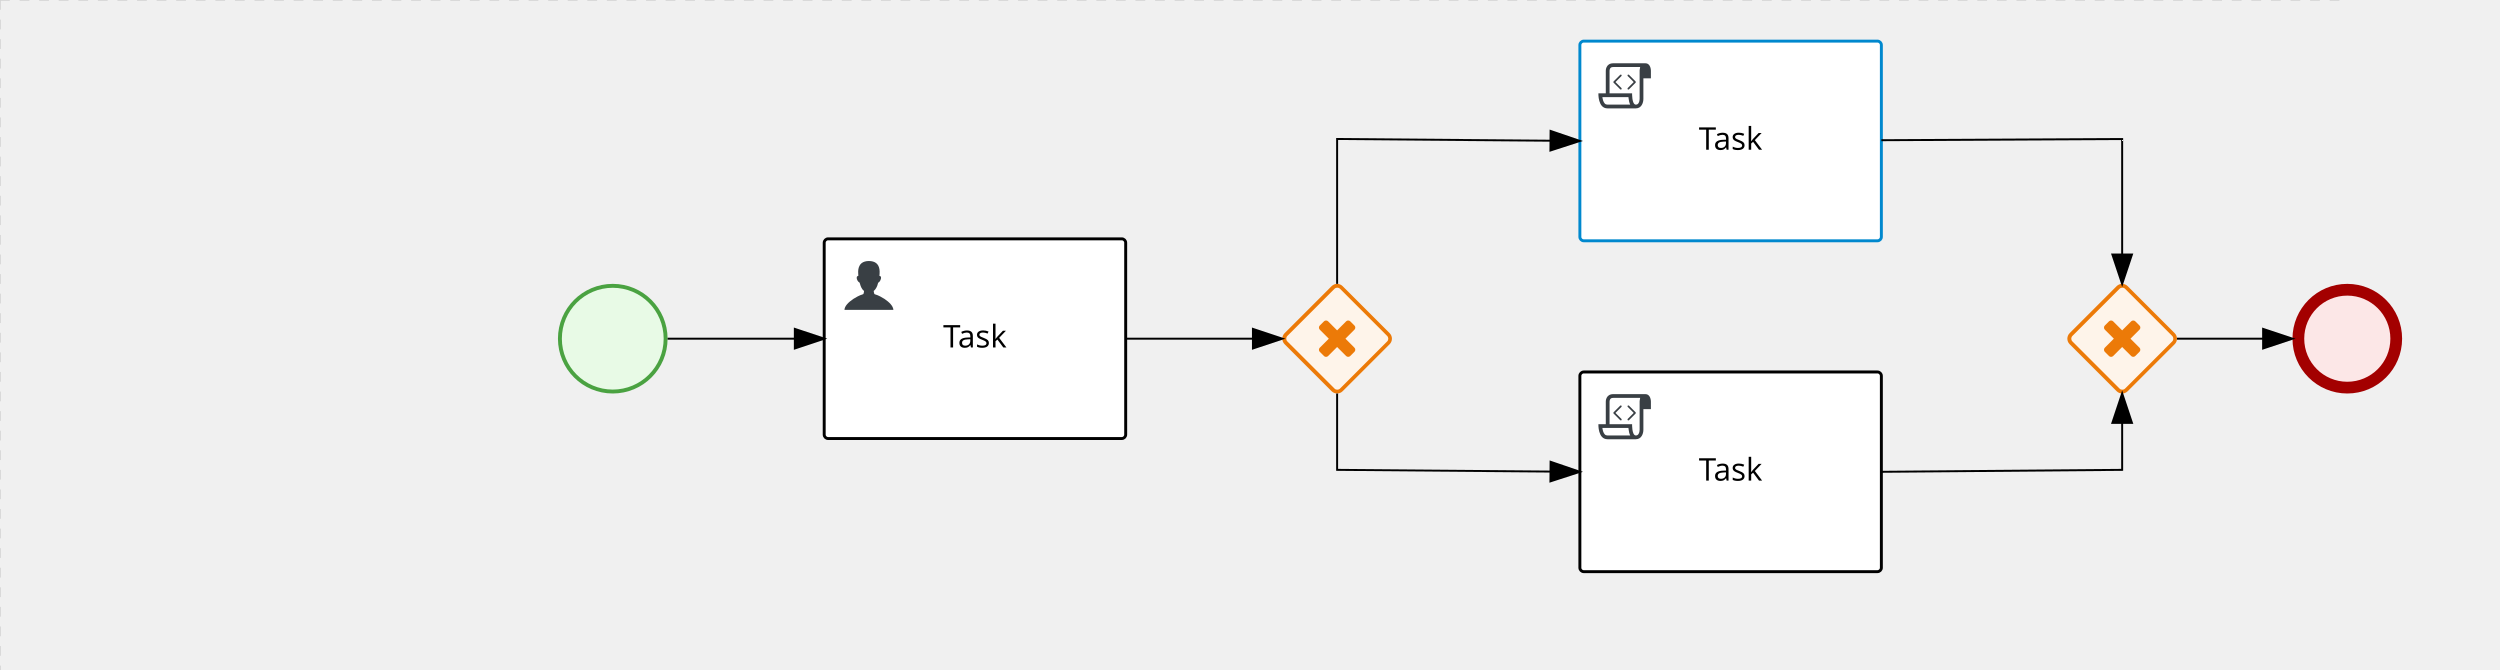
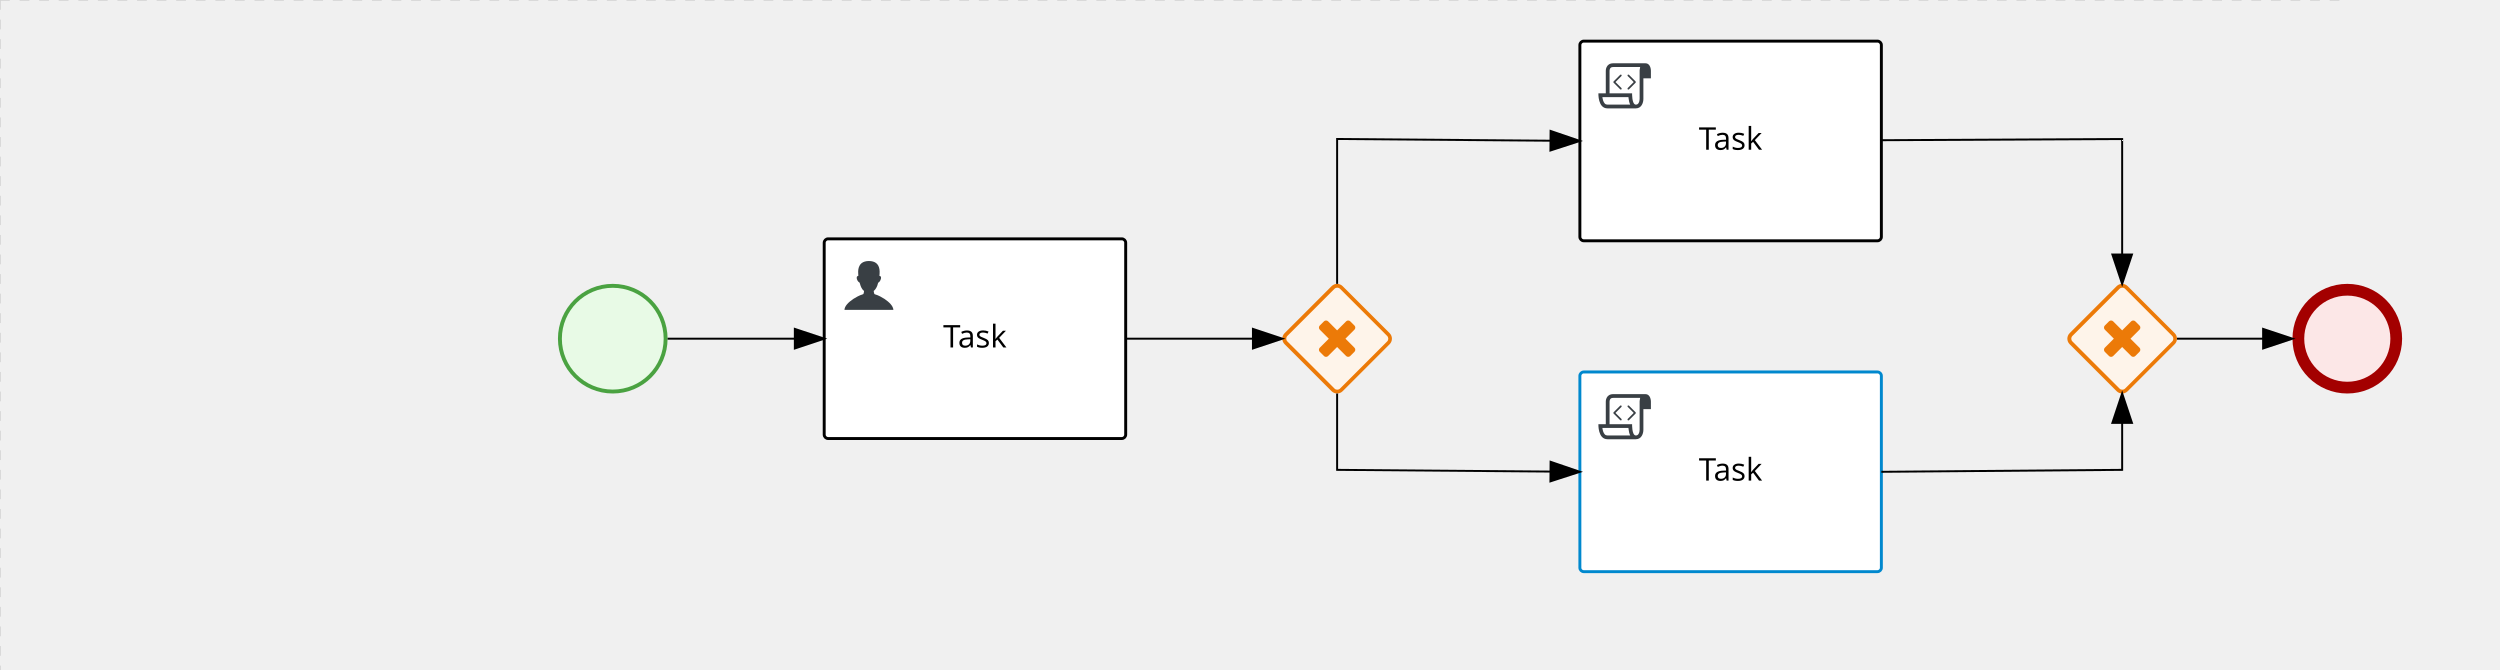
<svg xmlns="http://www.w3.org/2000/svg" version="1.1" width="1277" height="342" viewBox="0 0 1277 342">
  <defs />
  <g transform="matrix(1,0,0,1,0,0)">
    <g>
      <g>
        <g>
          <path fill="none" stroke="#d3d3d3" paint-order="fill stroke markers" d=" M 0 0 L 1200 0" stroke-miterlimit="10" stroke-opacity="0.8" stroke-dasharray="5" />
        </g>
        <g>
          <path fill="none" stroke="#d3d3d3" paint-order="fill stroke markers" d=" M 0 0 L 0 800" stroke-miterlimit="10" stroke-opacity="0.8" stroke-dasharray="5" />
        </g>
      </g>
      <g id="_B16E0531-6BAD-4BD9-BE8E-BAC9066C0CA8" bpmn2nodeid="_B16E0531-6BAD-4BD9-BE8E-BAC9066C0CA8" transform="matrix(1,0,0,1,285,145)">
        <g>
          <path fill="none" stroke="none" />
        </g>
        <g transform="matrix(0.125,0,0,0.125,0,0)">
          <g transform="matrix(1,0,0,1,0,0)">
            <path fill="#e8fae6" stroke="none" id="_B16E0531-6BAD-4BD9-BE8E-BAC9066C0CA8?shapeType=BACKGROUND" paint-order="stroke fill markers" d=" M 0 0 M 444 224 C 444 263.9 434.2 300.8 414.4 334.5 C 394.7 368.2 368 394.9 334.4 414.5 C 300.8 434.1 263.9 444 224 444 C 184.1 444 147.2 434.2 113.5 414.4 C 79.8 394.7 53.1 368 33.5 334.4 C 13.9 300.8 4 263.9 4 224 C 4 184.1 13.8 147.2 33.6 113.5 C 53.4 79.8 80.1 53.1 113.6 33.5 C 147.1 13.9 184.1 4 224 4 C 263.9 4 300.8 13.8 334.5 33.6 C 368.2 53.4 394.9 80.1 414.5 113.6 C 434.1 147.1 444 184.1 444 224 Z" />
          </g>
          <g>
            <g transform="matrix(1,0,0,1,0,0)">
              <g transform="matrix(1,0,0,1,0,0)">
                <path fill="#4aa241" stroke="none" id="_B16E0531-6BAD-4BD9-BE8E-BAC9066C0CA8?shapeType=BORDER&amp;renderType=FILL" paint-order="stroke fill markers" d=" M 0 0 M 224 0 C 100.3 0 0 100.3 0 224 C 0 347.7 100.3 448 224 448 C 347.7 448 448 347.7 448 224 C 448 100.3 347.7 0 224 0 Z M 0 0 M 224 432 C 109.1 432 16 338.9 16 224 C 16 109.1 109.1 16 224 16 C 338.9 16 432 109.1 432 224 C 432 338.9 338.9 432 224 432 Z" />
              </g>
            </g>
          </g>
        </g>
        <g transform="matrix(1,0,0,1,28,61)" />
      </g>
      <g id="_3488CC6B-54C9-4573-AEAE-C71DB5ADD85A" bpmn2nodeid="_3488CC6B-54C9-4573-AEAE-C71DB5ADD85A" transform="matrix(1,0,0,1,421,122)">
        <g>
          <path fill="none" stroke="none" />
        </g>
        <g transform="matrix(1,0,0,1,0,0)">
          <path fill="#ffffff" stroke="none" id="_3488CC6B-54C9-4573-AEAE-C71DB5ADD85A?shapeType=BACKGROUND" paint-order="stroke fill markers" d=" M 2 0 L 152 0 L 152 0 A 2 2 0 0 1 154 2 L 154 100 L 154 100 A 2 2 0 0 1 152 102 L 2 102 L 2 102 A 2 2 0 0 1 0 100 L 0 2 L 0 2 A 2 2 0 0 1 2 0 Z" />
        </g>
        <g transform="matrix(1,0,0,1,0,0)">
          <path fill="none" stroke="rgb(0,0,0)" id="_3488CC6B-54C9-4573-AEAE-C71DB5ADD85A?shapeType=BORDER&amp;renderType=STROKE" paint-order="fill stroke markers" d=" M 2 0 L 152 0 L 152 0 A 2 2 0 0 1 154 2 L 154 100 L 154 100 A 2 2 0 0 1 152 102 L 2 102 L 2 102 A 2 2 0 0 1 0 100 L 0 2 L 0 2 A 2 2 0 0 1 2 0 Z" stroke-miterlimit="10" stroke-width="1.5" stroke-dasharray="" />
        </g>
        <g>
          <g transform="matrix(0.06,0,0,0.06,9.4,9.4)">
            <g transform="matrix(1,0,0,1,0,0)">
              <path fill="#393f44" stroke="none" id="_3488CC6B-54C9-4573-AEAE-C71DB5ADD85Aundefined" paint-order="stroke fill markers" d=" M 0 0 M 16 445.21 C 16 440.869 18.784 431.129 22.001 424.217 C 35.768 394.64 77.283 359.28 129 333.084 C 144.516 325.224 157.347 319.964 167.807 317.174 C 171.932 316.074 175.729 314.414 176.525 313.363 C 178.894 310.234 180.914 302.908 181.727 294.5 L 182.5 286.5 L 178.507 283.455 C 166.303 274.146 154.284 251.678 148.04 226.5 C 145.611 216.707 145.056 215.462 142.984 215.158 C 141.703 214.97 138.083 212.243 134.939 209.099 C 123.233 197.393 116.891 177.376 121.44 166.49 C 123.002 162.751 128.155 159.01 131.75 159.004 C 134.448 159 134.471 158.603 132.914 138.788 C 130.927 113.496 134.279 92.265 143.132 74.076 C 152.232 55.38 167.569 42.882 189.049 36.66 C 210.203 30.532 237.797 30.532 258.951 36.66 C 300.042 48.563 318.958 83.806 314.955 141 C 314.32 150.075 313.624 157.788 313.409 158.14 C 313.194 158.493 314.575 159.073 316.479 159.43 C 328.929 161.766 330.986 177.018 321.496 196.621 C 316.903 206.109 309.357 214.508 304.817 215.185 C 303.023 215.453 302.293 217.146 299.943 226.5 C 296.659 239.567 294.474 245.305 287.948 257.995 C 282.491 268.606 273.035 281.109 268.108 284.229 L 264.871 286.278 L 265.518 292.889 C 266.345 301.33 268.639 309.871 270.877 312.837 C 272.067 314.415 275.002 315.79 280.063 317.139 C 291.069 320.075 303.617 325.274 321 334.102 C 369.815 358.891 410.848 393.758 425.032 422.5 C 429.07 430.682 432 440.232 432 445.21 L 432 448 L 224 448 L 16 448 L 16 445.21 Z" />
            </g>
          </g>
        </g>
        <g transform="matrix(1,0,0,1,4.04,13.68)">
          <g transform="matrix(0.04,0,0,0.04,63.36,69.12)">
            <g transform="matrix(1,0,0,1,0,0)">
              <path fill="none" stroke="none" />
            </g>
            <g transform="matrix(1,0,0,1,0,0)">
              <path fill="none" stroke="none" />
            </g>
          </g>
        </g>
        <g transform="matrix(1,0,0,1,60.75,43.5)">
          <text fill="#000000" stroke="none" font-family="Open Sans" font-size="12pt" font-style="normal" font-weight="normal" text-decoration="normal" x="16.25" y="12" text-anchor="middle" dominant-baseline="alphabetic">Task</text>
        </g>
      </g>
      <g id="_F3CA0ABA-FD7F-415A-B807-816FF23F39E7" bpmn2nodeid="_F3CA0ABA-FD7F-415A-B807-816FF23F39E7" transform="matrix(1,0,0,1,655,145)">
        <g>
          <path fill="none" stroke="none" />
        </g>
        <g transform="matrix(0.125,0,0,0.125,0,0)">
          <g transform="matrix(1,0,0,1,0,0)">
            <path fill="#fef4ea" stroke="none" id="_F3CA0ABA-FD7F-415A-B807-816FF23F39E7?shapeType=BACKGROUND" paint-order="stroke fill markers" d=" M 0 0 M 224.4 4.3 C 216.4 4.3 208.4 7.3 202.3 13.4 L 13.5 202.2 C 1.3 214.4 1.3 234.2 13.5 246.4 L 202.2 435.1 C 208.3 441.2 216.4 444.2 224.3 444.2 C 232.2 444.2 240.3 441.2 246.4 435.1 L 435.1 246.4 C 447.3 234.2 447.3 214.4 435.1 202.2 L 246.5 13.4 C 240.4 7.3 232.4 4.3 224.4 4.3 L 224.4 4.3 Z" />
          </g>
          <g>
            <g transform="matrix(1,0,0,1,0,0)">
              <g transform="matrix(1,0,0,1,0,0)">
                <path fill="rgb(236,122,8)" stroke="none" id="_F3CA0ABA-FD7F-415A-B807-816FF23F39E7?shapeType=BORDER&amp;renderType=FILL" paint-order="stroke fill markers" d=" M 0 0 M 20.8 212.7 L 213.3 20.2 C 219.6 13.9 229.7 13.9 235.9 20.2 L 428.4 212.7 C 434.7 219 434.7 229.1 428.4 235.3 L 235.9 427.8 C 229.6 434.1 219.5 434.1 213.3 427.8 L 20.8 235.3 C 14.5 229.1 14.5 218.9 20.8 212.7 L 20.8 212.7 Z M 0 0 M 0 224 C 0 232.1 3.1 240.3 9.3 246.5 L 201.5 438.7 C 213.9 451.1 234.1 451.1 246.5 438.7 L 438.7 246.5 C 444.9 240.3 448 232.1 448 224 C 448 215.9 444.9 207.7 438.7 201.5 L 246.5 9.3 C 234.1 -3.1 213.9 -3.1 201.5 9.3 L 9.3 201.5 C 3.1 207.7 0 215.9 0 224 L 0 224 Z" />
              </g>
            </g>
          </g>
          <g>
            <g transform="matrix(1,0,0,1,0,0)">
              <g transform="matrix(1,0,0,1,0,0)">
                <path fill="#ec7a08" stroke="none" id="_F3CA0ABA-FD7F-415A-B807-816FF23F39E7undefined" paint-order="stroke fill markers" d=" M 0 0 M 298.2 269.2 C 298.2 272.6 297.1 275.3 294.7 277.7 L 277.7 294.7 C 275.3 297.1 272.6 298.2 269.2 298.2 C 265.8 298.2 263.1 297.1 260.7 294.7 L 224 258 L 187.2 294.8 C 184.8 297.2 182.1 298.3 178.7 298.3 C 175.3 298.3 172.6 297.2 170.2 294.8 L 153.2 277.8 C 150.8 275.4 149.7 272.7 149.7 269.3 C 149.7 265.9 150.8 263.2 153.2 260.8 L 190 224 L 153.2 187.2 C 150.8 184.8 149.7 182 149.7 178.7 C 149.7 175.3 150.8 172.5 153.2 170.2 L 170.2 153.2 C 172.6 150.8 175.3 149.7 178.7 149.7 C 182.1 149.7 184.8 150.8 187.2 153.2 L 224 190 L 260.8 153.2 C 263.2 150.8 265.9 149.7 269.3 149.7 C 272.7 149.7 275.4 150.8 277.8 153.2 L 294.8 170.2 C 297.2 172.5 298.3 175.3 298.3 178.7 C 298.3 182 297.2 184.8 294.8 187.2 L 258 224 L 294.8 260.8 C 297.1 263.1 298.2 265.9 298.2 269.2 Z" />
              </g>
            </g>
          </g>
        </g>
        <g transform="matrix(1,0,0,1,28,61)" />
      </g>
      <g id="_94B9FCB8-E47E-4770-9DE4-65247D0C63B0" bpmn2nodeid="_94B9FCB8-E47E-4770-9DE4-65247D0C63B0">
        <g>
          <path fill="none" stroke="#000000" paint-order="fill stroke markers" d=" M 341 173 L 406 173" stroke-miterlimit="10" stroke-dasharray="" />
        </g>
        <g transform="matrix(1,0,0,1,341,173)" />
        <g transform="matrix(6.123233995736766e-17,1,-1,6.123233995736766e-17,421,168)">
          <path fill="#000000" stroke="#000000" paint-order="fill stroke markers" d=" M 10 15 L 0 15 L 5 0 Z" stroke-miterlimit="10" stroke-dasharray="" />
        </g>
        <g transform="matrix(1,0,0,1,341,163)" />
      </g>
      <g id="_8730A65C-6EEF-42D1-A1F2-927EF3B77BA8" bpmn2nodeid="_8730A65C-6EEF-42D1-A1F2-927EF3B77BA8">
        <g>
          <path fill="none" stroke="#000000" paint-order="fill stroke markers" d=" M 575 173 L 640 173" stroke-miterlimit="10" stroke-dasharray="" />
        </g>
        <g transform="matrix(1,0,0,1,575,173)" />
        <g transform="matrix(6.123233995736766e-17,1,-1,6.123233995736766e-17,655,168)">
          <path fill="#000000" stroke="#000000" paint-order="fill stroke markers" d=" M 10 15 L 0 15 L 5 0 Z" stroke-miterlimit="10" stroke-dasharray="" />
        </g>
        <g transform="matrix(1,0,0,1,575,163)" />
      </g>
      <g transform="matrix(1,0,0,1,285,145)" />
      <g transform="matrix(1,0,0,1,655,145)" />
      <g id="_064DED06-6685-481E-8501-87D9F20008C6" bpmn2nodeid="_064DED06-6685-481E-8501-87D9F20008C6" transform="matrix(1,0,0,1,1056,145)">
        <g>
          <path fill="none" stroke="none" />
        </g>
        <g transform="matrix(0.125,0,0,0.125,0,0)">
          <g transform="matrix(1,0,0,1,0,0)">
            <path fill="#fef4ea" stroke="none" id="_064DED06-6685-481E-8501-87D9F20008C6?shapeType=BACKGROUND" paint-order="stroke fill markers" d=" M 0 0 M 224.4 4.3 C 216.4 4.3 208.4 7.3 202.3 13.4 L 13.5 202.2 C 1.3 214.4 1.3 234.2 13.5 246.4 L 202.2 435.1 C 208.3 441.2 216.4 444.2 224.3 444.2 C 232.2 444.2 240.3 441.2 246.4 435.1 L 435.1 246.4 C 447.3 234.2 447.3 214.4 435.1 202.2 L 246.5 13.4 C 240.4 7.3 232.4 4.3 224.4 4.3 L 224.4 4.3 Z" />
          </g>
          <g>
            <g transform="matrix(1,0,0,1,0,0)">
              <g transform="matrix(1,0,0,1,0,0)">
                <path fill="rgb(236,122,8)" stroke="none" id="_064DED06-6685-481E-8501-87D9F20008C6?shapeType=BORDER&amp;renderType=FILL" paint-order="stroke fill markers" d=" M 0 0 M 20.8 212.7 L 213.3 20.2 C 219.6 13.9 229.7 13.9 235.9 20.2 L 428.4 212.7 C 434.7 219 434.7 229.1 428.4 235.3 L 235.9 427.8 C 229.6 434.1 219.5 434.1 213.3 427.8 L 20.8 235.3 C 14.5 229.1 14.5 218.9 20.8 212.7 L 20.8 212.7 Z M 0 0 M 0 224 C 0 232.1 3.1 240.3 9.3 246.5 L 201.5 438.7 C 213.9 451.1 234.1 451.1 246.5 438.7 L 438.7 246.5 C 444.9 240.3 448 232.1 448 224 C 448 215.9 444.9 207.7 438.7 201.5 L 246.5 9.3 C 234.1 -3.1 213.9 -3.1 201.5 9.3 L 9.3 201.5 C 3.1 207.7 0 215.9 0 224 L 0 224 Z" />
              </g>
            </g>
          </g>
          <g>
            <g transform="matrix(1,0,0,1,0,0)">
              <g transform="matrix(1,0,0,1,0,0)">
                <path fill="#ec7a08" stroke="none" id="_064DED06-6685-481E-8501-87D9F20008C6undefined" paint-order="stroke fill markers" d=" M 0 0 M 298.2 269.2 C 298.2 272.6 297.1 275.3 294.7 277.7 L 277.7 294.7 C 275.3 297.1 272.6 298.2 269.2 298.2 C 265.8 298.2 263.1 297.1 260.7 294.7 L 224 258 L 187.2 294.8 C 184.8 297.2 182.1 298.3 178.7 298.3 C 175.3 298.3 172.6 297.2 170.2 294.8 L 153.2 277.8 C 150.8 275.4 149.7 272.7 149.7 269.3 C 149.7 265.9 150.8 263.2 153.2 260.8 L 190 224 L 153.2 187.2 C 150.8 184.8 149.7 182 149.7 178.7 C 149.7 175.3 150.8 172.5 153.2 170.2 L 170.2 153.2 C 172.6 150.8 175.3 149.7 178.7 149.7 C 182.1 149.7 184.8 150.8 187.2 153.2 L 224 190 L 260.8 153.2 C 263.2 150.8 265.9 149.7 269.3 149.7 C 272.7 149.7 275.4 150.8 277.8 153.2 L 294.8 170.2 C 297.2 172.5 298.3 175.3 298.3 178.7 C 298.3 182 297.2 184.8 294.8 187.2 L 258 224 L 294.8 260.8 C 297.1 263.1 298.2 265.9 298.2 269.2 Z" />
              </g>
            </g>
          </g>
        </g>
        <g transform="matrix(1,0,0,1,28,61)" />
      </g>
      <g transform="matrix(1,0,0,1,1056,145)" />
      <g id="_8E5857BF-8042-40F7-8B92-0F995D340C83" bpmn2nodeid="_8E5857BF-8042-40F7-8B92-0F995D340C83" transform="matrix(1,0,0,1,1171,145)">
        <g>
          <path fill="none" stroke="none" />
        </g>
        <g transform="matrix(0.125,0,0,0.125,0,0)">
          <g transform="matrix(1,0,0,1,0,0)">
            <path fill="#fce7e7" stroke="none" id="_8E5857BF-8042-40F7-8B92-0F995D340C83?shapeType=BACKGROUND" paint-order="stroke fill markers" d=" M 0 0 M 444 224 C 444 263.9 434.2 300.8 414.4 334.5 C 394.7 368.2 368 394.9 334.4 414.5 C 300.8 434.1 263.9 444 224 444 C 184.1 444 147.2 434.2 113.5 414.4 C 79.8 394.7 53.1 368 33.5 334.4 C 13.9 300.8 4 263.9 4 224 C 4 184.1 13.8 147.2 33.6 113.5 C 53.4 79.8 80.1 53.1 113.6 33.5 C 147.1 13.9 184.1 4 224 4 C 263.9 4 300.8 13.8 334.5 33.6 C 368.2 53.4 394.9 80.1 414.5 113.6 C 434.1 147.1 444 184.1 444 224 Z" />
          </g>
          <g>
            <g transform="matrix(1,0,0,1,0,0)">
              <g transform="matrix(1,0,0,1,0,0)">
                <path fill="rgb(163,0,0)" stroke="none" id="_8E5857BF-8042-40F7-8B92-0F995D340C83?shapeType=BORDER&amp;renderType=FILL" paint-order="stroke fill markers" d=" M 0 0 M 224 0 C 100.3 0 0 100.3 0 224 C 0 347.7 100.3 448 224 448 C 347.7 448 448 347.7 448 224 C 448 100.3 347.7 0 224 0 Z M 0 0 M 224 400 C 126.8 400 48 321.2 48 224 C 48 126.8 126.8 48 224 48 C 321.2 48 400 126.8 400 224 C 400 321.2 321.2 400 224 400 Z" />
              </g>
            </g>
          </g>
        </g>
        <g transform="matrix(1,0,0,1,28,61)" />
      </g>
      <g id="_B1AA394A-5BA2-48FD-B063-DD875115773B" bpmn2nodeid="_B1AA394A-5BA2-48FD-B063-DD875115773B">
        <g>
          <path fill="none" stroke="#000000" paint-order="fill stroke markers" d=" M 1112 173 L 1156 173" stroke-miterlimit="10" stroke-dasharray="" />
        </g>
        <g transform="matrix(1,0,0,1,1112,173)" />
        <g transform="matrix(6.123233995736766e-17,1,-1,6.123233995736766e-17,1171,168)">
          <path fill="#000000" stroke="#000000" paint-order="fill stroke markers" d=" M 10 15 L 0 15 L 5 0 Z" stroke-miterlimit="10" stroke-dasharray="" />
        </g>
        <g transform="matrix(1,0,0,1,1112,163)" />
      </g>
      <g transform="matrix(1,0,0,1,1171,145)" />
      <g id="_DA23A57D-292D-4261-BDF8-081614D1EF1C" bpmn2nodeid="_DA23A57D-292D-4261-BDF8-081614D1EF1C" transform="matrix(1,0,0,1,807,21)">
        <g>
          <path fill="none" stroke="none" />
        </g>
        <g transform="matrix(1,0,0,1,0,0)">
          <path fill="#ffffff" stroke="none" id="_DA23A57D-292D-4261-BDF8-081614D1EF1C?shapeType=BACKGROUND" paint-order="stroke fill markers" d=" M 2 0 L 152 0 L 152 0 A 2 2 0 0 1 154 2 L 154 100 L 154 100 A 2 2 0 0 1 152 102 L 2 102 L 2 102 A 2 2 0 0 1 0 100 L 0 2 L 0 2 A 2 2 0 0 1 2 0 Z" />
        </g>
        <g transform="matrix(1,0,0,1,0,0)">
-           <path fill="none" stroke="rgb(0,136,206)" id="_DA23A57D-292D-4261-BDF8-081614D1EF1C?shapeType=BORDER&amp;renderType=STROKE" paint-order="fill stroke markers" d=" M 2 0 L 152 0 L 152 0 A 2 2 0 0 1 154 2 L 154 100 L 154 100 A 2 2 0 0 1 152 102 L 2 102 L 2 102 A 2 2 0 0 1 0 100 L 0 2 L 0 2 A 2 2 0 0 1 2 0 Z" stroke-miterlimit="10" stroke-width="1.5" stroke-dasharray="" />
+           <path fill="none" stroke="rgb(0,0,0)" id="_DA23A57D-292D-4261-BDF8-081614D1EF1C?shapeType=BORDER&amp;renderType=STROKE" paint-order="fill stroke markers" d=" M 2 0 L 152 0 L 152 0 A 2 2 0 0 1 154 2 L 154 100 L 154 100 A 2 2 0 0 1 152 102 L 2 102 L 2 102 A 2 2 0 0 1 0 100 L 0 2 L 0 2 A 2 2 0 0 1 2 0 Z" stroke-miterlimit="10" stroke-width="1.5" stroke-dasharray="" />
        </g>
        <g>
          <g transform="matrix(0.06,0,0,0.06,9.4,9.4)">
            <g transform="matrix(1,0,0,1,0,0)">
              <path fill="#393f44" stroke="none" id="_DA23A57D-292D-4261-BDF8-081614D1EF1Cundefined" paint-order="stroke fill markers" d=" M 0 0 M 197.3 130.2 C 194.4 127.3 189.6 127.3 186.7 130.2 L 130.2 186.7 C 127.3 189.6 127.3 194.4 130.2 197.3 L 186.7 253.8 C 188.1 255.3 190.1 256 192 256 C 193.9 256 195.9 255.3 197.3 253.7 C 200.2 250.8 200.2 246 197.3 243.1 L 146.2 192 L 197.3 140.8 C 200.2 137.9 200.2 133.1 197.3 130.2 Z" />
            </g>
            <g transform="matrix(1,0,0,1,0,0)">
              <path fill="#393f44" stroke="none" id="_DA23A57D-292D-4261-BDF8-081614D1EF1Cundefined" paint-order="stroke fill markers" d=" M 0 0 M 261.3 130.2 C 258.4 127.3 253.6 127.3 250.7 130.2 C 247.8 133.1 247.8 137.9 250.7 140.8 L 301.8 191.9 L 250.7 243 C 247.8 245.9 247.8 250.7 250.7 253.6 C 252.1 255.3 254.1 256 256 256 C 257.9 256 259.9 255.3 261.3 253.8 L 317.8 197.3 C 320.7 194.4 320.7 189.6 317.8 186.7 L 261.3 130.2 Z" />
            </g>
            <g transform="matrix(1,0,0,1,0,0)">
              <path fill="#393f44" stroke="none" id="_DA23A57D-292D-4261-BDF8-081614D1EF1Cundefined" paint-order="stroke fill markers" d=" M 0 0 M 400 32 C 400 32 152.8 32 128 32 C 62 32 64 96 64 96 L 64 288 L 1 288 C 1 288 -4 416 78 416 L 320 416 C 368 416 384 368 384 336 C 384 314.2 384 224.4 384 160 L 448 160 L 448 96 C 448 96 449 32 400 32 Z M 0 0 M 78 383.9 C 68.5 383.9 61.6 381.1 55.5 374.9 C 43.4 362.4 37.5 339.6 34.9 320 L 256.9 320 C 257.1 322.7 257.3 325.4 257.6 328.2 C 260 351.6 264.7 370.1 271.9 383.9 L 78 383.9 L 78 383.9 Z M 0 0 M 352 336 C 352 345.9 349.6 360.3 342.9 371 C 337.2 380.1 330.4 384 320 384 C 285 384 288 288 288 288 L 96 288 L 96 96 L 96 95.9 L 96 95.1 C 96 90.6 97.6 78.3 104.7 71.2 C 106.5 69.4 111.9 64 128 64 L 356.5 64 C 354.4 72.8 352.8 81.8 352.2 89.9 C 352.2 90.5 352.1 91.1 352.1 91.7 C 352.1 92 352.1 92.3 352.1 92.6 C 352 94.8 352 96 352 96 L 352 160 L 352 336 Z" />
            </g>
          </g>
        </g>
        <g transform="matrix(1,0,0,1,60.75,43.5)">
          <text fill="#000000" stroke="none" font-family="Open Sans" font-size="12pt" font-style="normal" font-weight="normal" text-decoration="normal" x="16.25" y="12" text-anchor="middle" dominant-baseline="alphabetic">Task</text>
        </g>
      </g>
      <g id="_B3260A64-C5E4-41A7-A069-48479F90C2F2" bpmn2nodeid="_B3260A64-C5E4-41A7-A069-48479F90C2F2">
        <g>
          <path fill="none" stroke="rgb(0,0,0)" paint-order="fill stroke markers" d=" M 683 145 L 683 71 L 792 71.879" stroke-miterlimit="10" stroke-dasharray="" />
        </g>
        <g transform="matrix(1,0,0,1,683,145)" />
        <g transform="matrix(-0.008064254,0.9999675,-0.9999675,-0.008064254,807.0403,67.00016)">
          <path fill="rgb(0,0,0)" stroke="rgb(0,0,0)" paint-order="fill stroke markers" d=" M 10 15 L 0 15 L 5 0 Z" stroke-miterlimit="10" stroke-dasharray="" />
        </g>
        <g transform="matrix(1,0,0,1,693,108)" />
      </g>
      <g id="_75D33130-4238-4B2F-84E7-005CF52F6ADD" bpmn2nodeid="_75D33130-4238-4B2F-84E7-005CF52F6ADD">
        <g>
          <path fill="none" stroke="rgb(0,0,0)" paint-order="fill stroke markers" d=" M 961 71.619 L 1084 71.011 L 1084 130" stroke-miterlimit="10" stroke-dasharray="" />
        </g>
        <g transform="matrix(1,0,0,1,961,71.61933)" />
        <g transform="matrix(-1,1.2246467991473532e-16,-1.2246467991473532e-16,-1,1089,145)">
          <path fill="rgb(0,0,0)" stroke="rgb(0,0,0)" paint-order="fill stroke markers" d=" M 10 15 L 0 15 L 5 0 Z" stroke-miterlimit="10" stroke-dasharray="" />
        </g>
        <g transform="matrix(1,0,0,1,961.0494,61.31541)" />
      </g>
      <g id="_DA13472C-13AB-4461-A236-4D4EA6D9F3DA" bpmn2nodeid="_DA13472C-13AB-4461-A236-4D4EA6D9F3DA" transform="matrix(1,0,0,1,807,190)">
        <g>
          <path fill="none" stroke="none" />
        </g>
        <g transform="matrix(1,0,0,1,0,0)">
          <path fill="#ffffff" stroke="none" id="_DA13472C-13AB-4461-A236-4D4EA6D9F3DA?shapeType=BACKGROUND" paint-order="stroke fill markers" d=" M 2 0 L 152 0 L 152 0 A 2 2 0 0 1 154 2 L 154 100 L 154 100 A 2 2 0 0 1 152 102 L 2 102 L 2 102 A 2 2 0 0 1 0 100 L 0 2 L 0 2 A 2 2 0 0 1 2 0 Z" />
        </g>
        <g transform="matrix(1,0,0,1,0,0)">
-           <path fill="none" stroke="rgb(0,0,0)" id="_DA13472C-13AB-4461-A236-4D4EA6D9F3DA?shapeType=BORDER&amp;renderType=STROKE" paint-order="fill stroke markers" d=" M 2 0 L 152 0 L 152 0 A 2 2 0 0 1 154 2 L 154 100 L 154 100 A 2 2 0 0 1 152 102 L 2 102 L 2 102 A 2 2 0 0 1 0 100 L 0 2 L 0 2 A 2 2 0 0 1 2 0 Z" stroke-miterlimit="10" stroke-width="1.5" stroke-dasharray="" />
+           <path fill="none" stroke="rgb(0,136,206)" id="_DA13472C-13AB-4461-A236-4D4EA6D9F3DA?shapeType=BORDER&amp;renderType=STROKE" paint-order="fill stroke markers" d=" M 2 0 L 152 0 L 152 0 A 2 2 0 0 1 154 2 L 154 100 L 154 100 A 2 2 0 0 1 152 102 L 2 102 L 2 102 A 2 2 0 0 1 0 100 L 0 2 L 0 2 A 2 2 0 0 1 2 0 Z" stroke-miterlimit="10" stroke-width="1.5" stroke-dasharray="" />
        </g>
        <g>
          <g transform="matrix(0.06,0,0,0.06,9.4,9.4)">
            <g transform="matrix(1,0,0,1,0,0)">
              <path fill="#393f44" stroke="none" id="_DA13472C-13AB-4461-A236-4D4EA6D9F3DAundefined" paint-order="stroke fill markers" d=" M 0 0 M 197.3 130.2 C 194.4 127.3 189.6 127.3 186.7 130.2 L 130.2 186.7 C 127.3 189.6 127.3 194.4 130.2 197.3 L 186.7 253.8 C 188.1 255.3 190.1 256 192 256 C 193.9 256 195.9 255.3 197.3 253.7 C 200.2 250.8 200.2 246 197.3 243.1 L 146.2 192 L 197.3 140.8 C 200.2 137.9 200.2 133.1 197.3 130.2 Z" />
            </g>
            <g transform="matrix(1,0,0,1,0,0)">
              <path fill="#393f44" stroke="none" id="_DA13472C-13AB-4461-A236-4D4EA6D9F3DAundefined" paint-order="stroke fill markers" d=" M 0 0 M 261.3 130.2 C 258.4 127.3 253.6 127.3 250.7 130.2 C 247.8 133.1 247.8 137.9 250.7 140.8 L 301.8 191.9 L 250.7 243 C 247.8 245.9 247.8 250.7 250.7 253.6 C 252.1 255.3 254.1 256 256 256 C 257.9 256 259.9 255.3 261.3 253.8 L 317.8 197.3 C 320.7 194.4 320.7 189.6 317.8 186.7 L 261.3 130.2 Z" />
            </g>
            <g transform="matrix(1,0,0,1,0,0)">
              <path fill="#393f44" stroke="none" id="_DA13472C-13AB-4461-A236-4D4EA6D9F3DAundefined" paint-order="stroke fill markers" d=" M 0 0 M 400 32 C 400 32 152.8 32 128 32 C 62 32 64 96 64 96 L 64 288 L 1 288 C 1 288 -4 416 78 416 L 320 416 C 368 416 384 368 384 336 C 384 314.2 384 224.4 384 160 L 448 160 L 448 96 C 448 96 449 32 400 32 Z M 0 0 M 78 383.9 C 68.5 383.9 61.6 381.1 55.5 374.9 C 43.4 362.4 37.5 339.6 34.9 320 L 256.9 320 C 257.1 322.7 257.3 325.4 257.6 328.2 C 260 351.6 264.7 370.1 271.9 383.9 L 78 383.9 L 78 383.9 Z M 0 0 M 352 336 C 352 345.9 349.6 360.3 342.9 371 C 337.2 380.1 330.4 384 320 384 C 285 384 288 288 288 288 L 96 288 L 96 96 L 96 95.9 L 96 95.1 C 96 90.6 97.6 78.3 104.7 71.2 C 106.5 69.4 111.9 64 128 64 L 356.5 64 C 354.4 72.8 352.8 81.8 352.2 89.9 C 352.2 90.5 352.1 91.1 352.1 91.7 C 352.1 92 352.1 92.3 352.1 92.6 C 352 94.8 352 96 352 96 L 352 160 L 352 336 Z" />
            </g>
          </g>
        </g>
        <g transform="matrix(1,0,0,1,60.75,43.5)">
          <text fill="#000000" stroke="none" font-family="Open Sans" font-size="12pt" font-style="normal" font-weight="normal" text-decoration="normal" x="16.25" y="12" text-anchor="middle" dominant-baseline="alphabetic">Task</text>
        </g>
      </g>
      <g id="_8FA2D625-3C9B-4AC2-A2D6-A7E696A66CD9" bpmn2nodeid="_8FA2D625-3C9B-4AC2-A2D6-A7E696A66CD9">
        <g>
          <path fill="none" stroke="rgb(0,0,0)" paint-order="fill stroke markers" d=" M 683 201 L 683 240 L 792 240.879" stroke-miterlimit="10" stroke-dasharray="" />
        </g>
        <g transform="matrix(1,0,0,1,683,201)" />
        <g transform="matrix(-0.008064254,0.9999675,-0.9999675,-0.008064254,807.0403,236.0002)">
          <path fill="rgb(0,0,0)" stroke="rgb(0,0,0)" paint-order="fill stroke markers" d=" M 10 15 L 0 15 L 5 0 Z" stroke-miterlimit="10" stroke-dasharray="" />
        </g>
        <g transform="matrix(1,0,0,1,693,220.5)" />
      </g>
      <g id="_B3ABA7A4-F8EE-4FCA-A724-17798C591CCE" bpmn2nodeid="_B3ABA7A4-F8EE-4FCA-A724-17798C591CCE">
        <g>
          <path fill="none" stroke="rgb(0,0,0)" paint-order="fill stroke markers" d=" M 961 241 L 1084 240 L 1084 216" stroke-miterlimit="10" stroke-dasharray="" />
        </g>
        <g transform="matrix(1,0,0,1,961,241)" />
        <g transform="matrix(1,0,0,1,1079,201)">
          <path fill="rgb(0,0,0)" stroke="rgb(0,0,0)" paint-order="fill stroke markers" d=" M 10 15 L 0 15 L 5 0 Z" stroke-miterlimit="10" stroke-dasharray="" />
        </g>
        <g transform="matrix(1,0,0,1,961.0813,230.5003)" />
      </g>
-       <g transform="matrix(1,0,0,1,807,190)" />
      <g transform="matrix(1,0,0,1,421,122)" />
      <g transform="matrix(1,0,0,1,807,21)" />
+       <g transform="matrix(1,0,0,1,807,190)" />
    </g>
  </g>
</svg>
